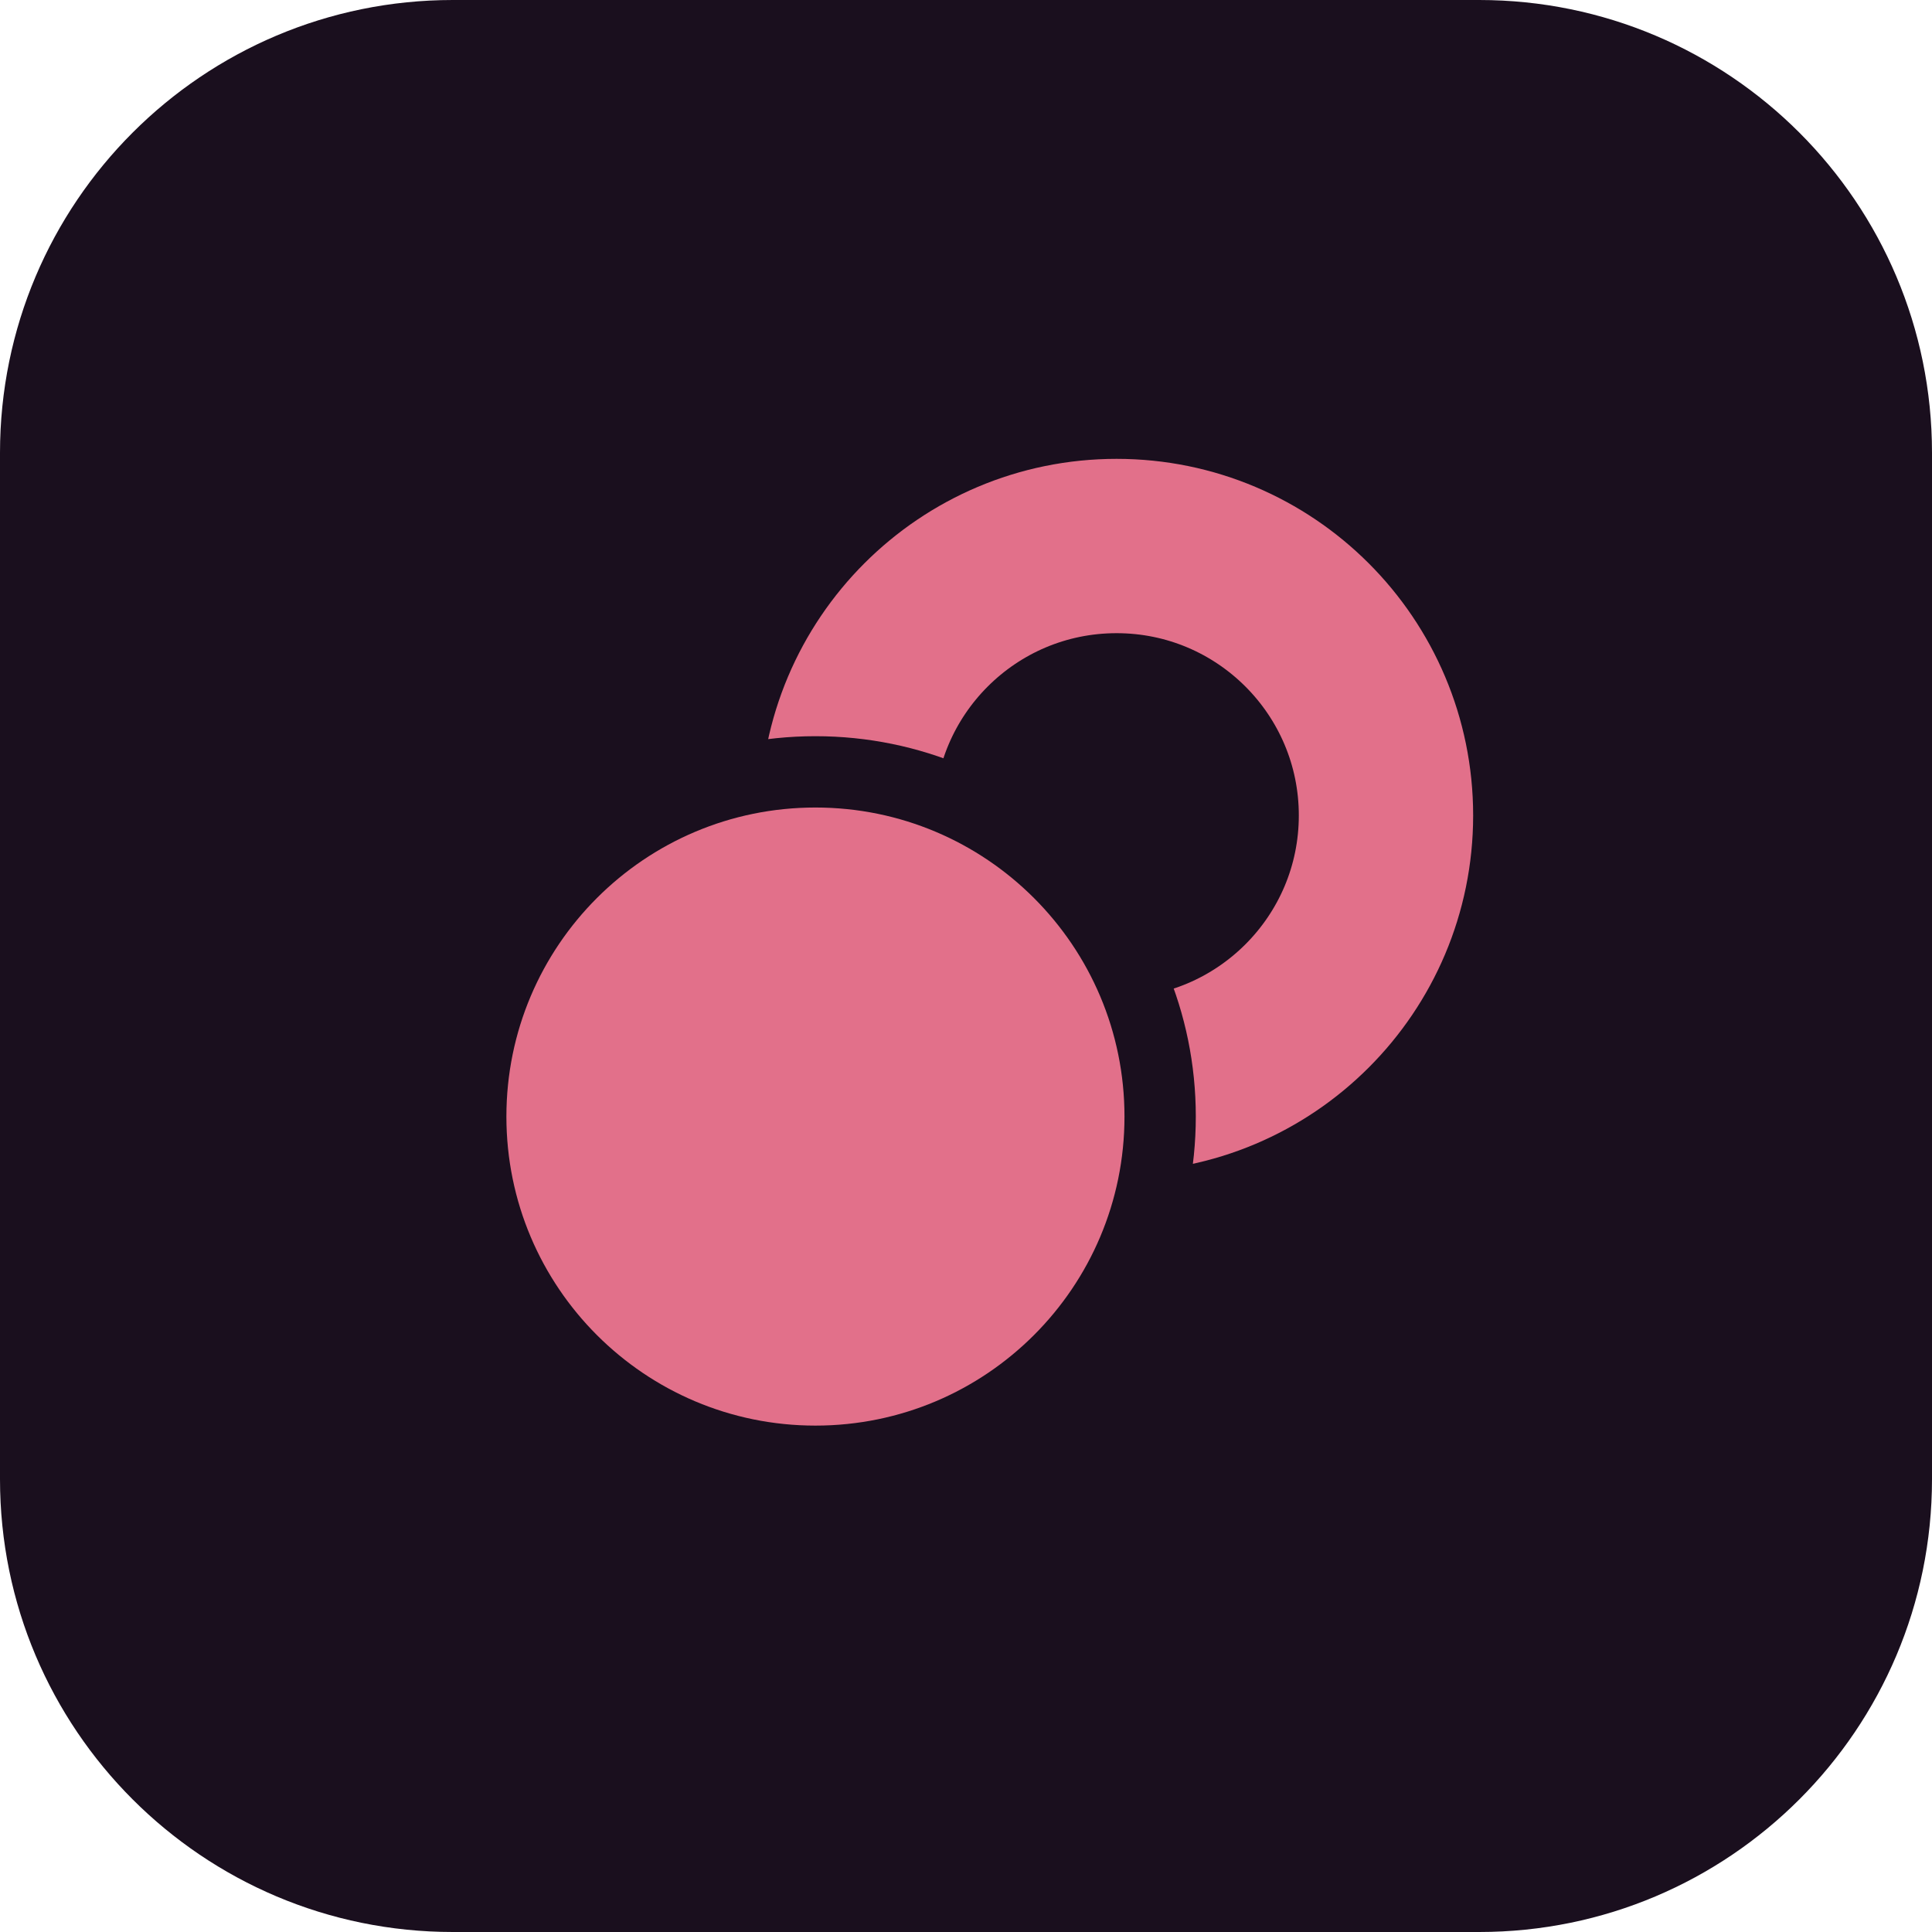
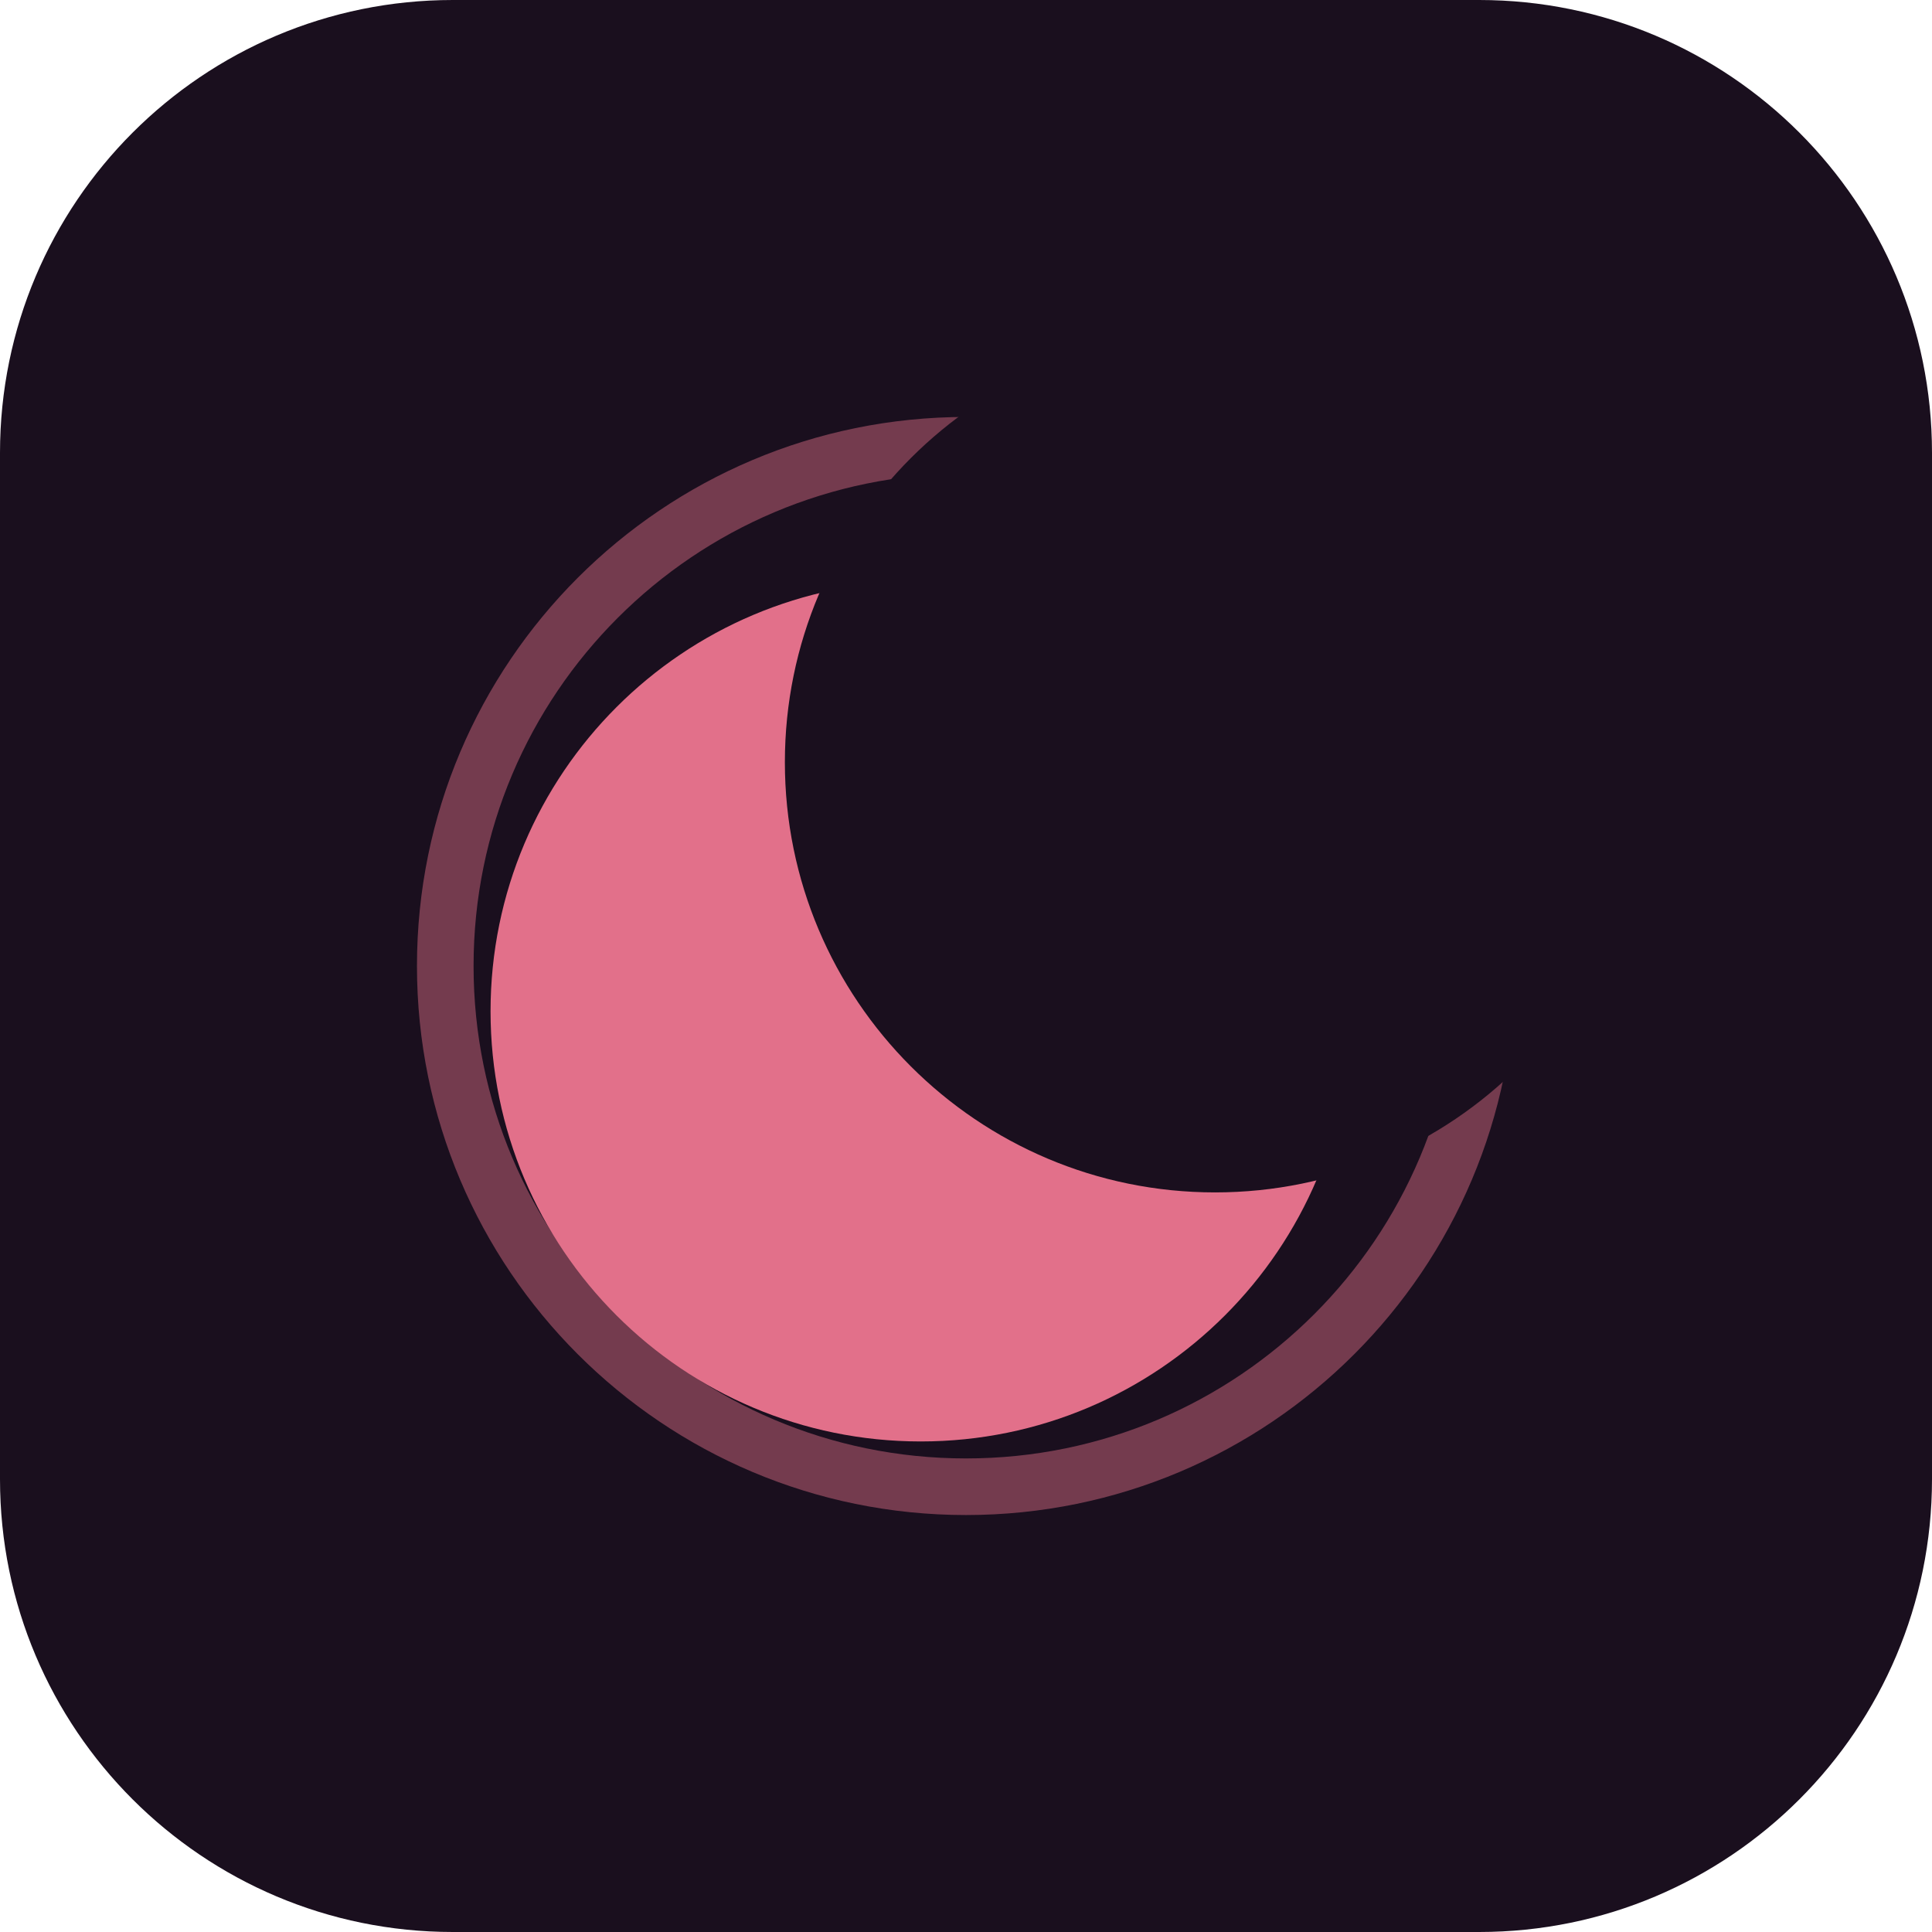
<svg xmlns="http://www.w3.org/2000/svg" viewBox="0 0 64 64" role="img" aria-label="이클립스">
  <rect width="64" height="64" rx="15" fill="#1A0F1E" />
-   <g transform="translate(11 11) scale(1.3125)">
-     <circle cx="19.8" cy="12.2" r="6.8" fill="none" stroke="#E2708A" stroke-width="4.4" />
-     <circle cx="12.2" cy="19.8" r="9.6" fill="#1A0F1E" />
-     <circle cx="12.2" cy="19.8" r="7.8" fill="#E2708A" />
+   <g transform="translate(8 8) scale(1.5)">
+     <circle cx="16" cy="16" r="11.5" fill="none" stroke="#E2708A" stroke-width="1.25" opacity=".45" />
+     <circle cx="15" cy="17" r="9.5" fill="#E2708A" />
+     <circle cx="21.5" cy="11.5" r="9.5" fill="#1A0F1E" />
  </g>
</svg>
